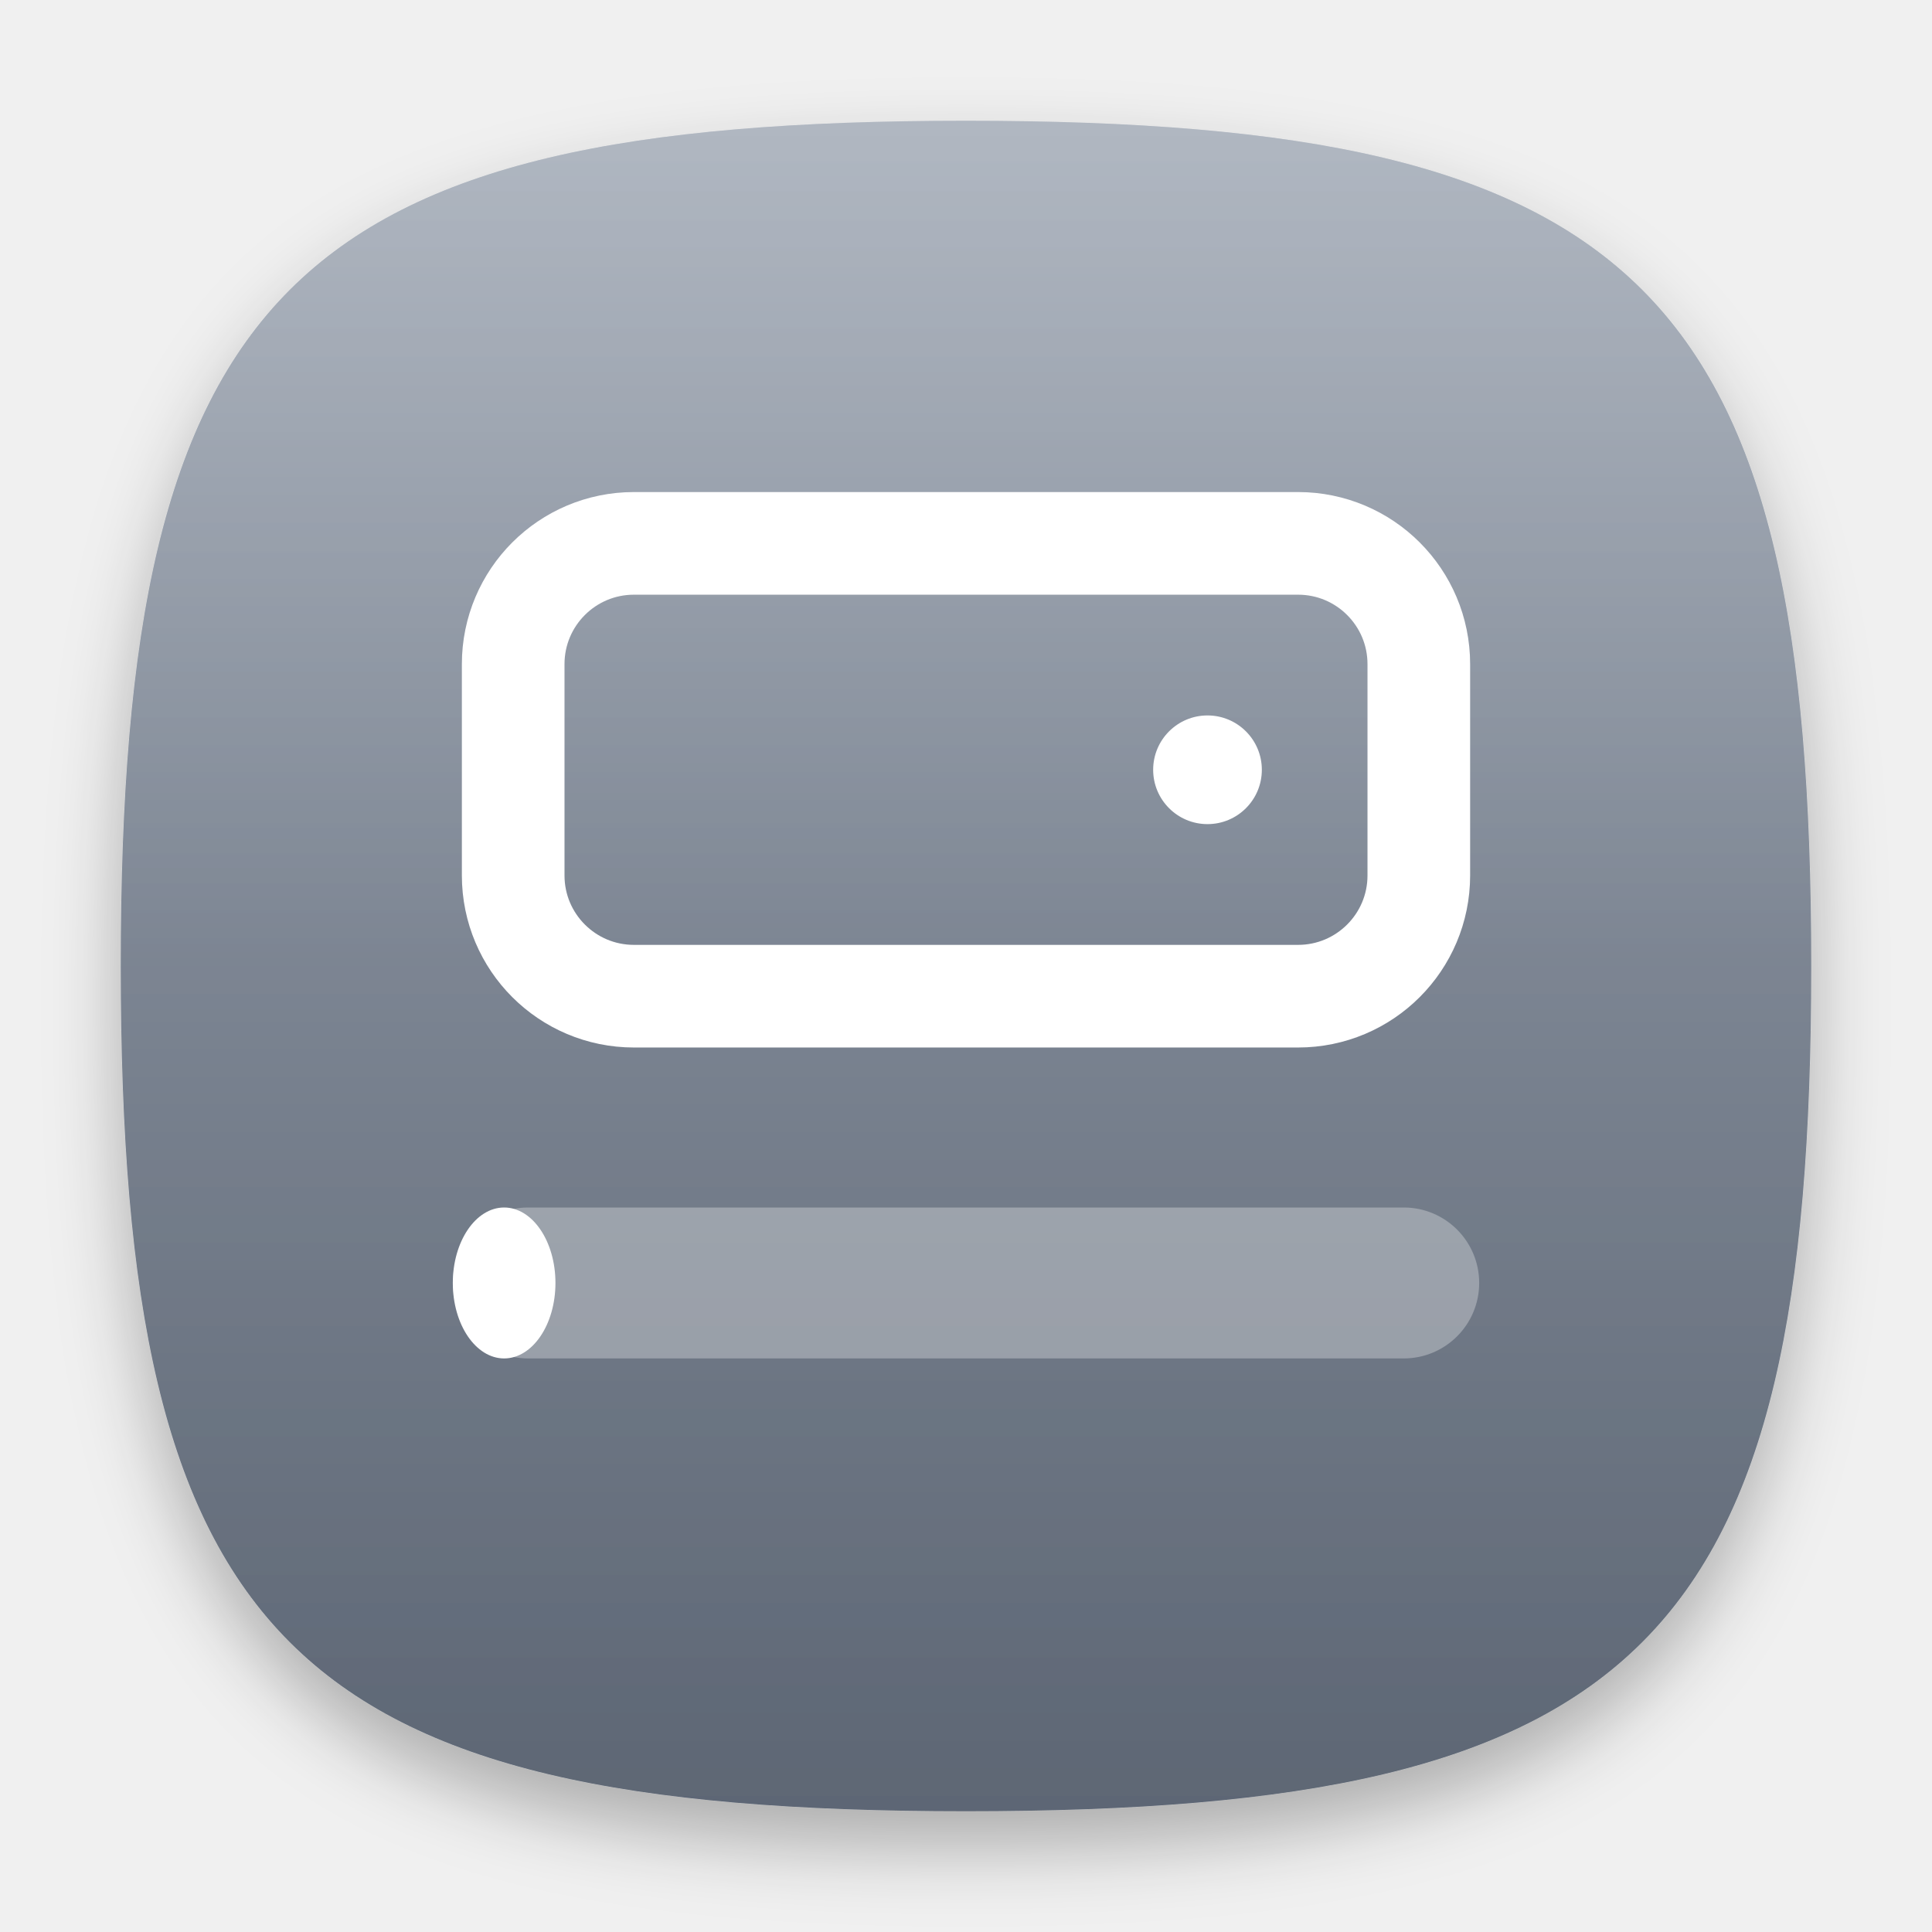
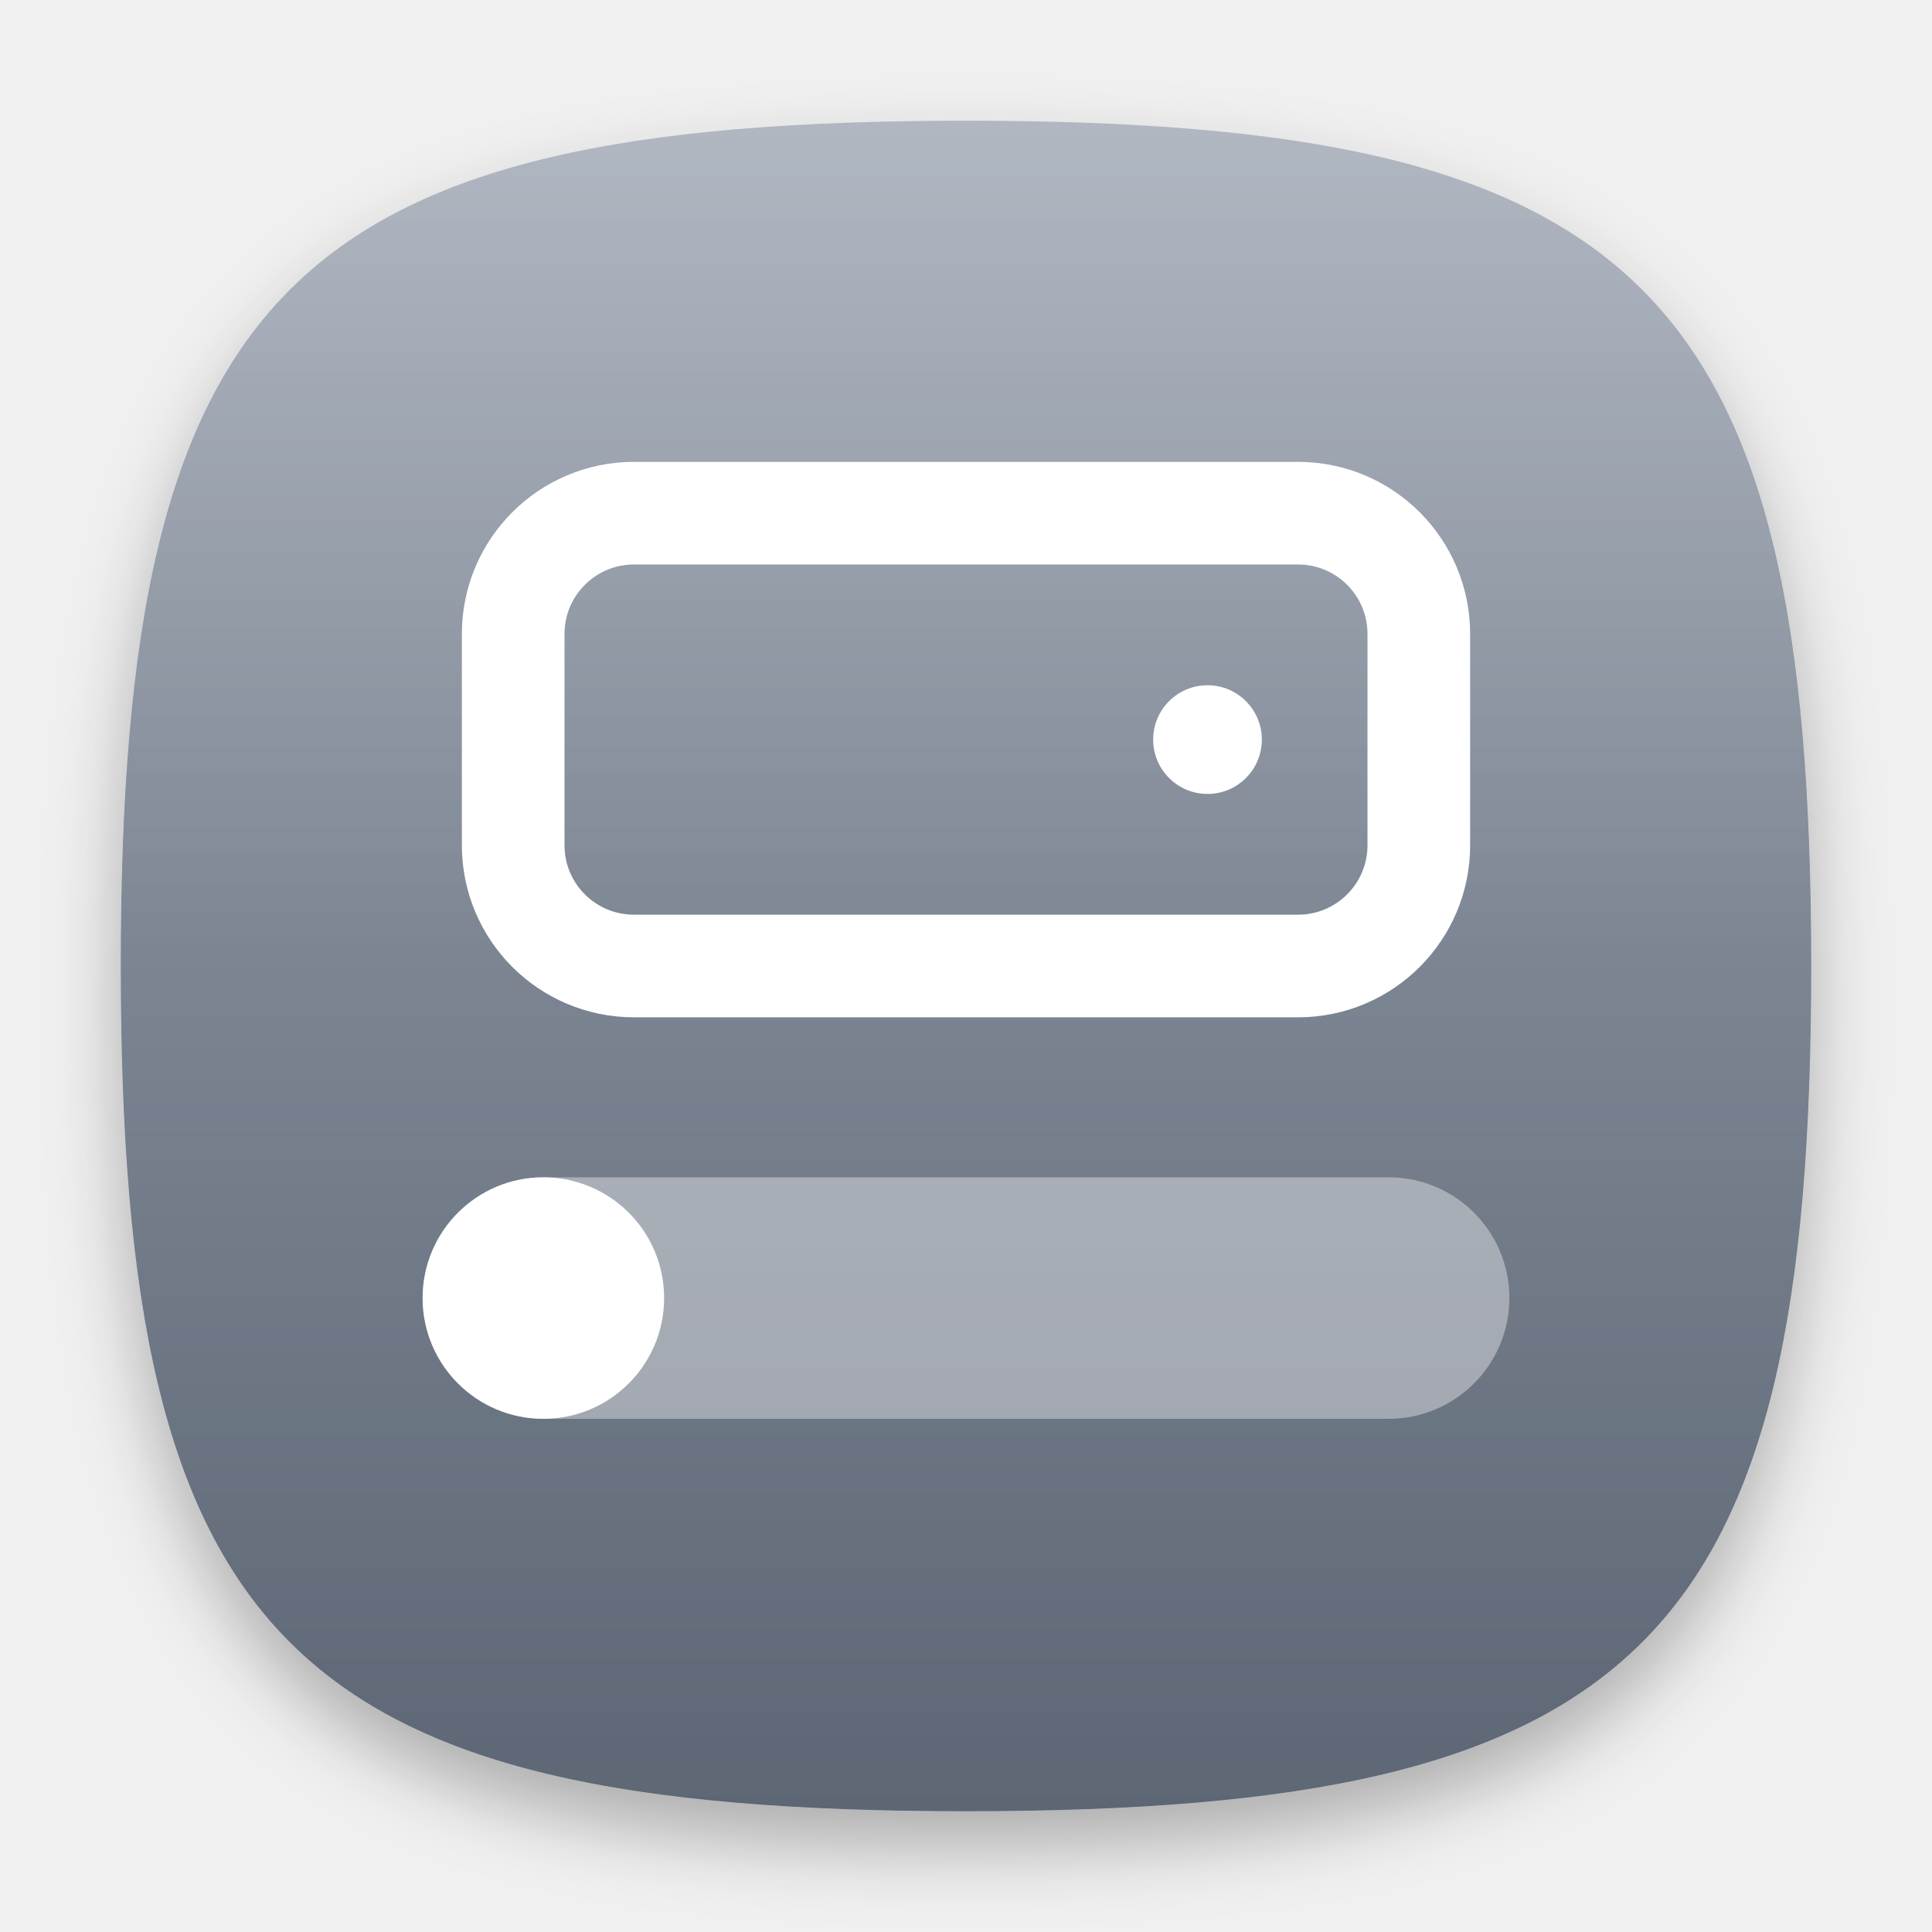
<svg xmlns="http://www.w3.org/2000/svg" width="64" height="64" viewBox="0 0 64 64">
  <defs>
    <linearGradient id="t" x1="0" y1="0" x2="0" y2="1">
      <stop offset="0" stop-color="#9aa3b0" />
      <stop offset="1" stop-color="#5d6674" />
    </linearGradient>
    <linearGradient id="hl" x1="0" y1="0" x2="0" y2="1">
      <stop offset="0" stop-color="#fff" stop-opacity=".22" />
      <stop offset=".5" stop-color="#fff" stop-opacity="0" />
    </linearGradient>
    <filter id="sh" x="-20%" y="-20%" width="140%" height="140%">
      <feDropShadow dx="0" dy="1.2" stdDeviation="1.2" flood-opacity=".28" />
    </filter>
  </defs>
  <path d="M4 32C4 9.6 9.6 4 32 4s28 5.6 28 28-5.6 28-28 28S4 54.4 4 32z" fill="url(#t)" filter="url(#sh)" />
  <path d="M4 32C4 9.6 9.6 4 32 4s28 5.6 28 28-5.6 28-28 28S4 54.4 4 32z" fill="url(#hl)" />
  <g fill="none" stroke="#fff" stroke-width="3.4" stroke-linecap="round" stroke-linejoin="round">
-     <rect x="17" y="18" width="30" height="15" rx="4" />
-     <circle cx="40" cy="25.5" r="1.8" fill="#fff" stroke="none" />
-     <rect x="15" y="40" width="34" height="5" rx="2.5" fill="#fff" fill-opacity=".3" stroke="none" />
-     <rect x="15" y="40" width="3.4" height="5" rx="2.5" fill="#fff" stroke="none" />
+     <rect x="17" y="17" width="30" height="15" rx="4" />
+     <circle cx="40" cy="24.5" r="1.8" fill="#fff" stroke="none" />
+     <rect x="14" y="39" width="36" height="8" rx="4" fill="#fff" fill-opacity=".38" stroke="none" />
+     <rect x="14" y="39" width="8.0" height="8" rx="4" fill="#fff" stroke="none" />
  </g>
</svg>
